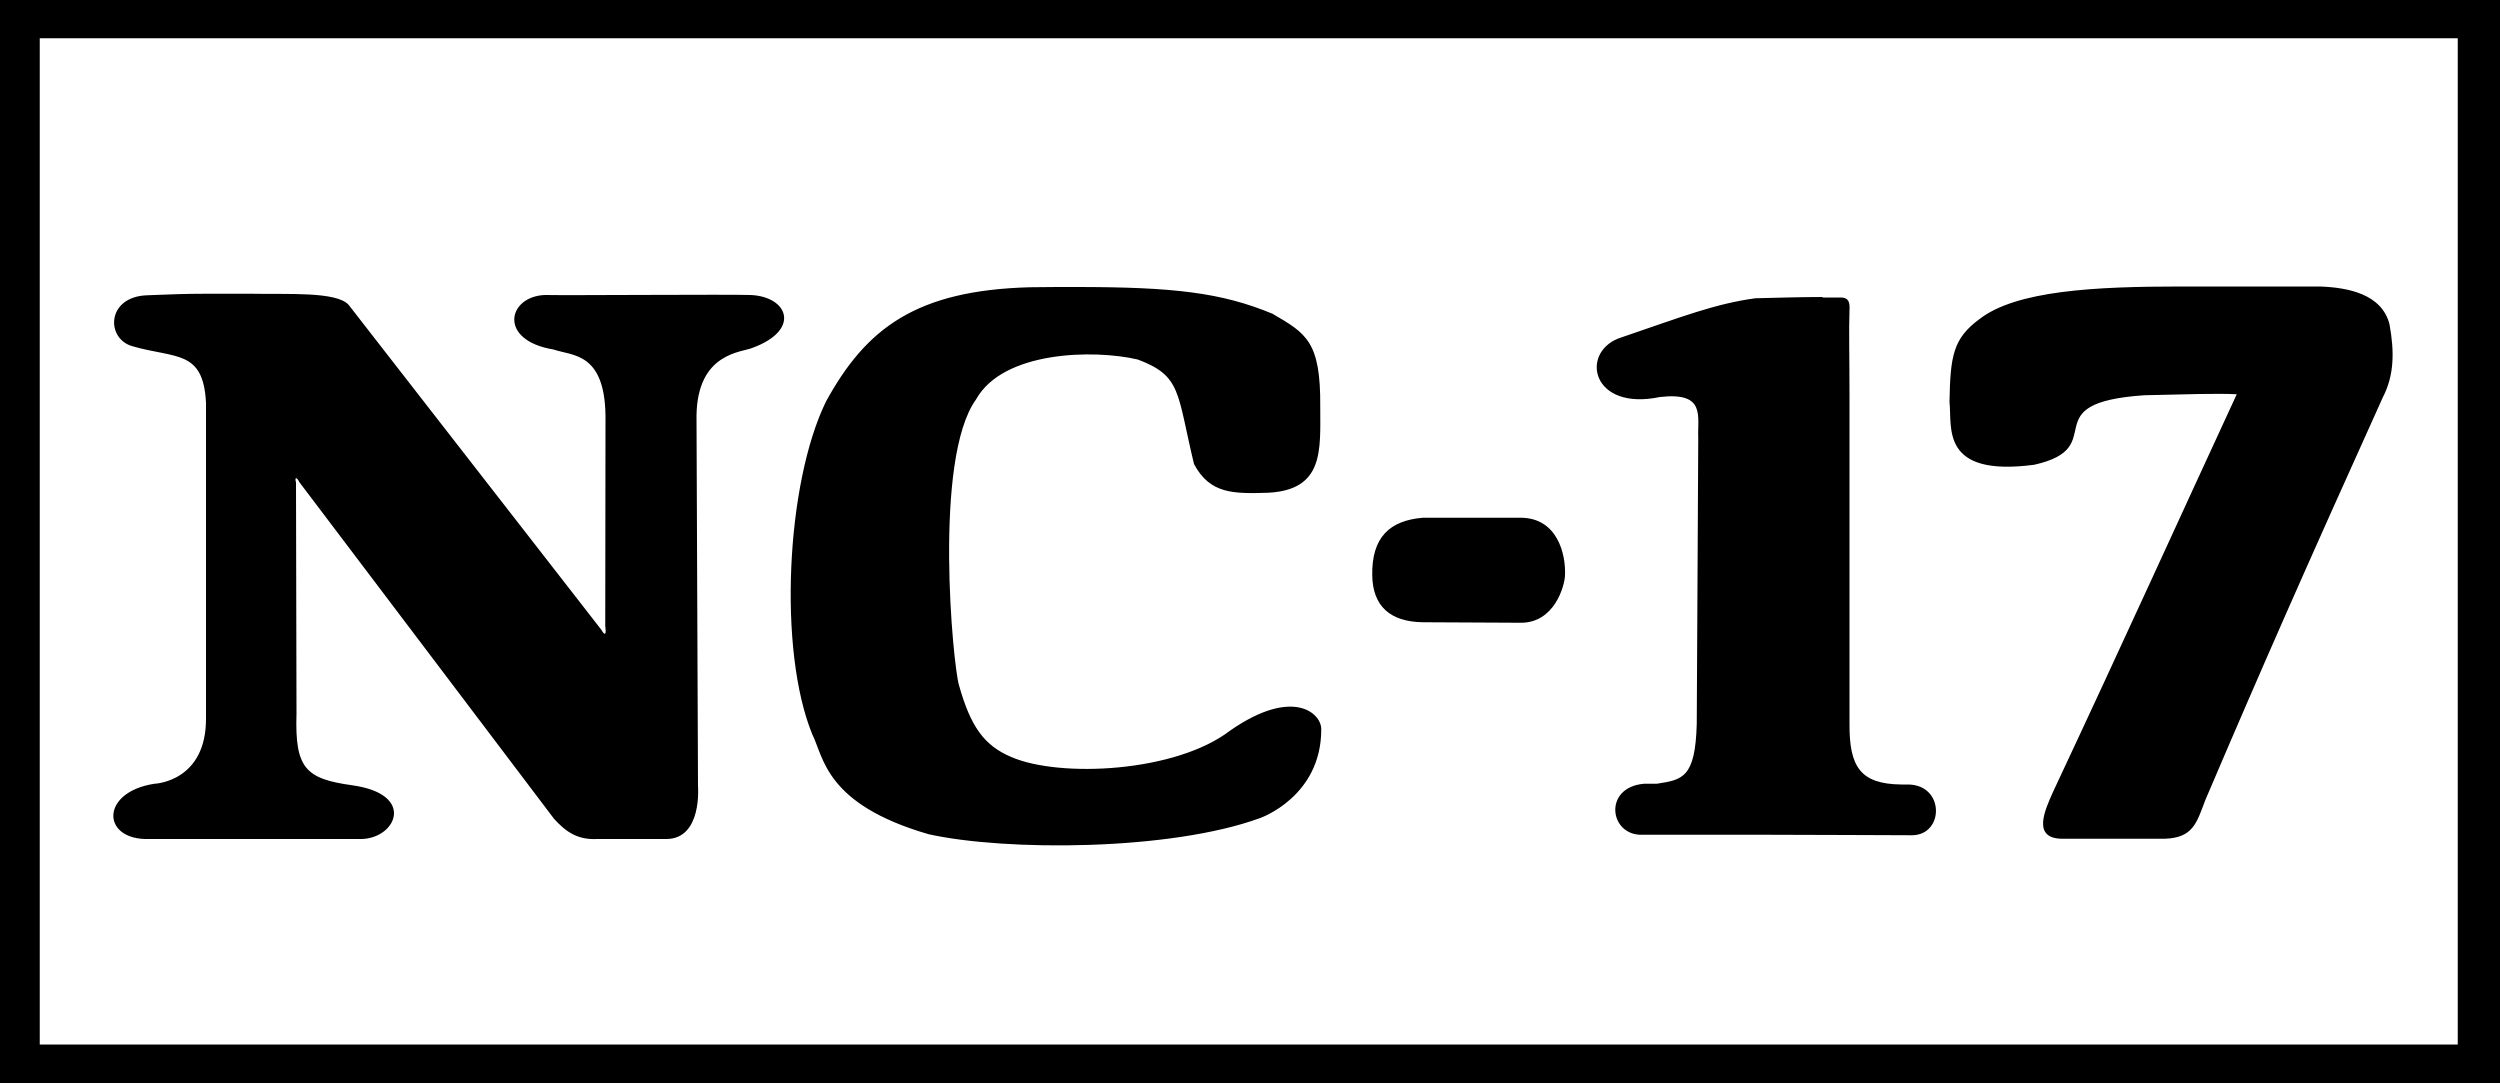
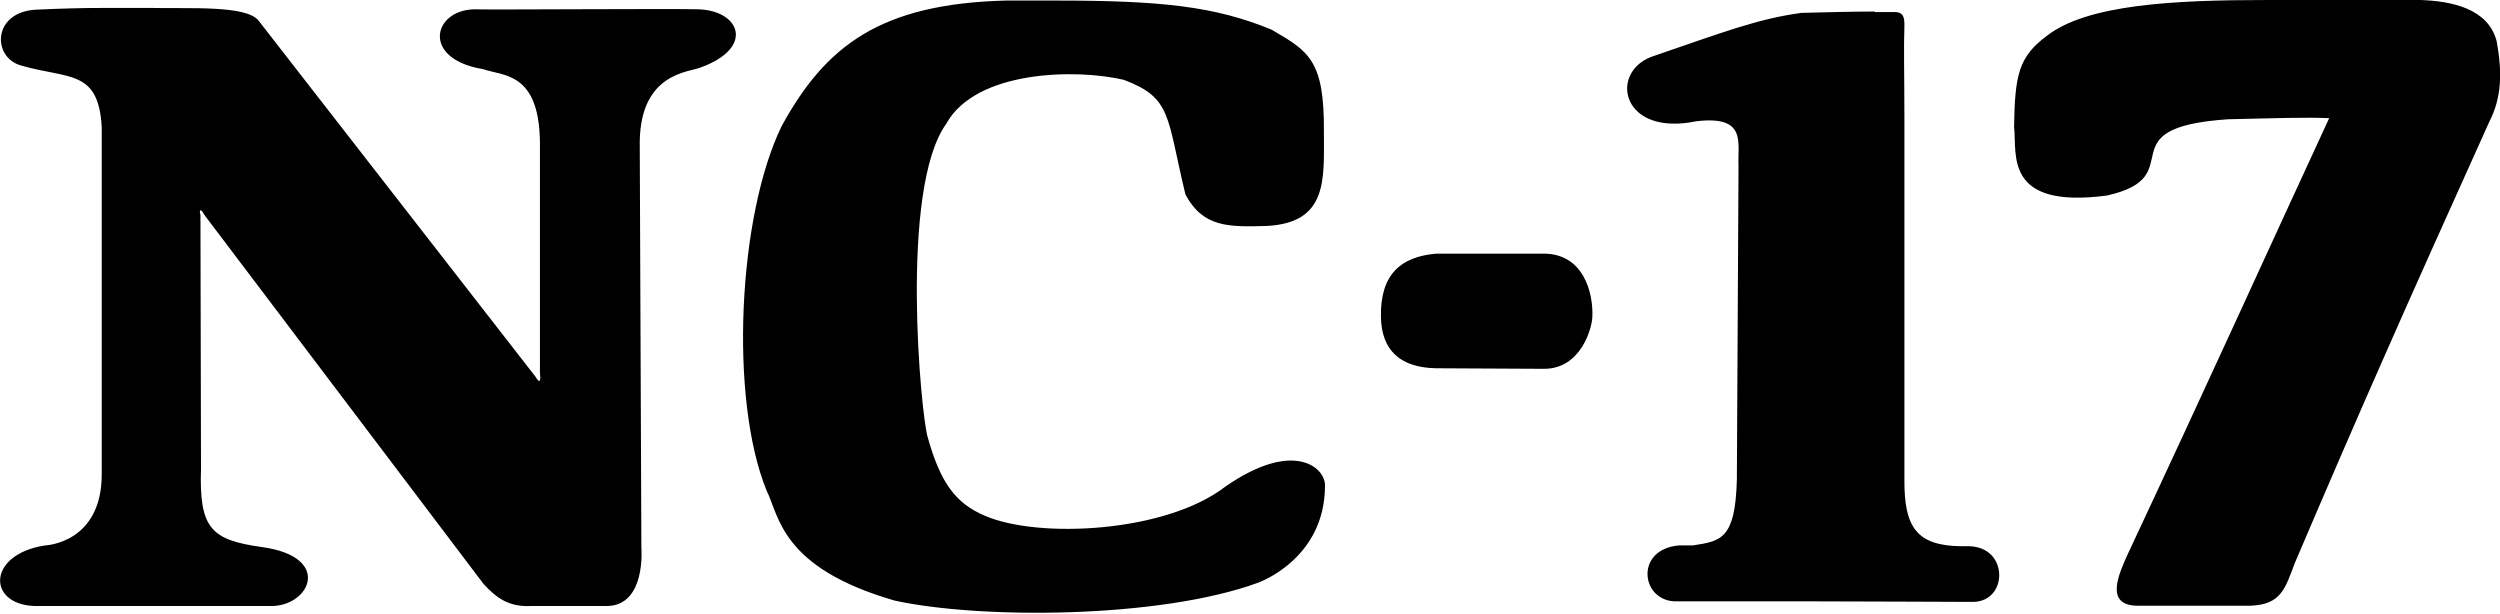
- <svg xmlns="http://www.w3.org/2000/svg" version="1.1" viewBox="0 0 1000 433.2">
+ <svg xmlns="http://www.w3.org/2000/svg" id="_레이어_1" data-name="레이어 1" version="1.1" viewBox="0 0 911.7 223.6">
  <defs>
    <style>
      .cls-1 {
        fill: #000;
        stroke-width: 0px;
      }
    </style>
  </defs>
-   <g id="svg79">
-     <g id="g1277">
-       <path id="path51" class="cls-1" d="M15.9,15.3h967.2v402.5H15.9V15.3ZM0,433.2h1000V0S0,0,0,0v433.2Z" />
-       <path id="path55" class="cls-1" d="M872.3,114.6c-34.3,0-65.9,1.6-80.6,13.1-10.4,7.7-11.6,14.6-11.9,33.1,1.1,10-3.9,30.1,33.9,25.1,31.2-7-1.2-24.7,44-27.8,17.4-.4,29.3-.8,37-.4-22.3,48.2-44.3,96.8-73.6,159.3-3.1,7-8.5,18.5,3.9,18.5h40.9c11.2-.4,12.7-6.1,16.2-15.4,23.2-54.4,40.2-92.9,71-161.1,4.6-8.9,4.7-18.2,2.7-29.3-3.1-12.1-16.6-14.7-27.8-15.1h-55.5ZM430.1,114.8c-5.6,0-11.6,0-18,.1-45.8,1.2-65.7,16.5-81.7,45.7-16,32.7-19.2,99.6-5.5,133.1,4.6,9.1,5.1,28,46.6,40,30.7,6.8,96.6,6.7,132.6-6.5,0,0,24.4-8.5,24.4-35.4.2-6.4-11.2-17.1-36.4.4-21.8,16.8-68.2,19-87.6,10.6-10.9-4.6-16.3-12.3-20.9-28.7-2.4-7.8-10.4-90.5,6.8-114.3,10.8-19.5,47.2-20.1,64.7-16,17.6,6.6,15.6,13.2,22.5,41.8,6.4,12.1,15.9,11.9,29.7,11.5,22.4-1.2,20.8-17.1,20.8-34.4.2-26.2-5.6-29.3-19.1-37.2-20.5-8.5-39.6-10.7-78.7-10.7h0ZM82,117.5c-6.7,0-14.1.2-22.9.6-16.6.4-16.9,17.4-6.1,20.4,17.3,5,28.3,1.3,29.4,22.6v126.1c.2,25.5-20.5,26.3-20.6,26.3-21.2,3.2-21.3,21.5-3.9,22.1,0,0,86.8,0,86.8,0,13.9-.4,21.7-18-3.9-21.5-18.5-2.6-22.9-6.7-22.2-28.6l-.2-92.5c-.7-2.5.5-2,1.3-.2,0,0,101.9,134.7,101.9,134.7,4.9,5.4,9.5,8.5,17.4,8.1,0,0,27.3,0,27.5,0,14.5,0,12.7-21.2,12.7-21.2l-.6-148.2c.4-25.3,18.2-25.2,22.5-27.1,19.4-7.2,14.1-20.5-.9-21.1-8.7-.3-73.2.2-82.2,0-14.9.5-19,18.1,3.4,21.8,7.6,2.6,20.4,1.1,20.8,26.4,0,0-.1,84.2-.1,84.2.8,5.9-1.5,1.6-1.5,1.6l-101.1-130c-4.7-5.5-24.8-4.2-38.6-4.5-6.2,0-12.3,0-19,0h0ZM729.1,118.8c-8.2,0-18.7.3-26.9.5-16.1,2.2-28.6,7.1-54.9,16.1-15.3,6.1-10.5,29.1,16.7,23.4,18.5-2.1,14.9,7.7,15.3,16.6l-.6,114.2c-.6,21.6-5.7,22.3-16,23.9h-5.1c-16.5,1.4-13.9,20.9-.6,20.4h49.3c22.9,0,45.3.2,58.6.2,12.8-.2,13-20.1-1.6-20.3h-2.8c-16.3-.2-20.8-7-20.7-24.2v-130.7c0-17-.3-27,0-34.8.1-2.5.1-5.1-3.5-5.1-2,0-4.5,0-7.3,0h0ZM569.1,207.1c-13.1,1.1-20.5,7.7-20.2,23.1.2,12.2,7.1,18.5,20.2,18.7l39.3.2c13.3,0,17.4-14.5,17.6-18.9.4-8.8-3.2-23-17.6-23.1h-39.3Z" />
-     </g>
-   </g>
+   <path id="path55" class="cls-1" d="M827,0c-34.3,0-65.9,1.6-80.6,13.1-10.4,7.7-11.6,14.6-11.9,33.1,1.1,10-3.9,30.1,33.9,25.1,31.2-7-1.2-24.7,44-27.8,17.4-.4,29.3-.8,37-.4-22.3,48.2-44.3,96.8-73.6,159.3-3.1,7-8.5,18.5,3.9,18.5h40.9c11.2-.4,12.7-6.1,16.2-15.4,23.2-54.4,40.2-92.9,71-161.1,4.6-8.9,4.7-18.2,2.7-29.3-3.1-12.1-16.6-14.7-27.8-15.1h-55.7ZM384.8.2c-5.6,0-11.6,0-18,0-45.8,1.2-65.7,16.5-81.7,45.7-16,32.7-19.2,99.6-5.5,133.1,4.6,9.1,5.1,28,46.6,40,30.7,6.8,96.6,6.7,132.6-6.5,0,0,24.4-8.5,24.4-35.4.2-6.4-11.2-17.1-36.4.4-21.8,16.8-68.2,19-87.6,10.6-10.9-4.6-16.3-12.3-20.9-28.7-2.4-7.8-10.4-90.5,6.8-114.3,10.8-19.5,47.2-20.1,64.7-16,17.6,6.6,15.6,13.2,22.5,41.8,6.4,12.1,15.9,11.9,29.7,11.5,22.4-1.2,20.8-17.1,20.8-34.4.2-26.2-5.6-29.3-19.1-37.2C443.2,2.4,424.1.2,385,.2h-.2ZM36.7,2.9c-6.7,0-14.1.2-22.9.6C-2.8,3.9-3.1,20.9,7.7,23.9c17.3,5,28.3,1.3,29.4,22.6v126.1c.2,25.5-20.5,26.3-20.6,26.3-21.2,3.2-21.3,21.5-3.9,22.1h86.8c13.9-.4,21.7-18-3.9-21.5-18.5-2.6-22.9-6.7-22.2-28.6l-.2-92.5c-.7-2.5.5-2,1.3-.2l101.9,134.7c4.9,5.4,9.5,8.5,17.4,8.1h27.5c14.5,0,12.7-21.2,12.7-21.2l-.6-148.2c.4-25.3,18.2-25.2,22.5-27.1,19.4-7.2,14.1-20.5-.9-21.1-8.7-.3-73.2.2-82.2,0-14.9.5-19,18.1,3.4,21.8,7.6,2.6,20.4,1.1,20.8,26.4v84.2c.7,5.9-1.6,1.6-1.6,1.6L94.2,7.4c-4.7-5.5-24.8-4.2-38.6-4.5h-19,0ZM683.8,4.2c-8.2,0-18.7.3-26.9.5-16.1,2.2-28.6,7.1-54.9,16.1-15.3,6.1-10.5,29.1,16.7,23.4,18.5-2.1,14.9,7.7,15.3,16.6l-.6,114.2c-.6,21.6-5.7,22.3-16,23.9h-5.1c-16.5,1.4-13.9,20.9-.6,20.4h49.3c22.9,0,45.3.2,58.6.2,12.8-.2,13-20.1-1.6-20.3h-2.8c-16.3-.2-20.8-7-20.7-24.2V44.3c0-17-.3-27,0-34.8,0-2.5,0-5.1-3.5-5.1h-7.3v-.2ZM523.8,92.5c-13.1,1.1-20.5,7.7-20.2,23.1.2,12.2,7.1,18.5,20.2,18.7l39.3.2c13.3,0,17.4-14.5,17.6-18.9.4-8.8-3.2-23-17.6-23.1h-39.3Z" />
</svg>
